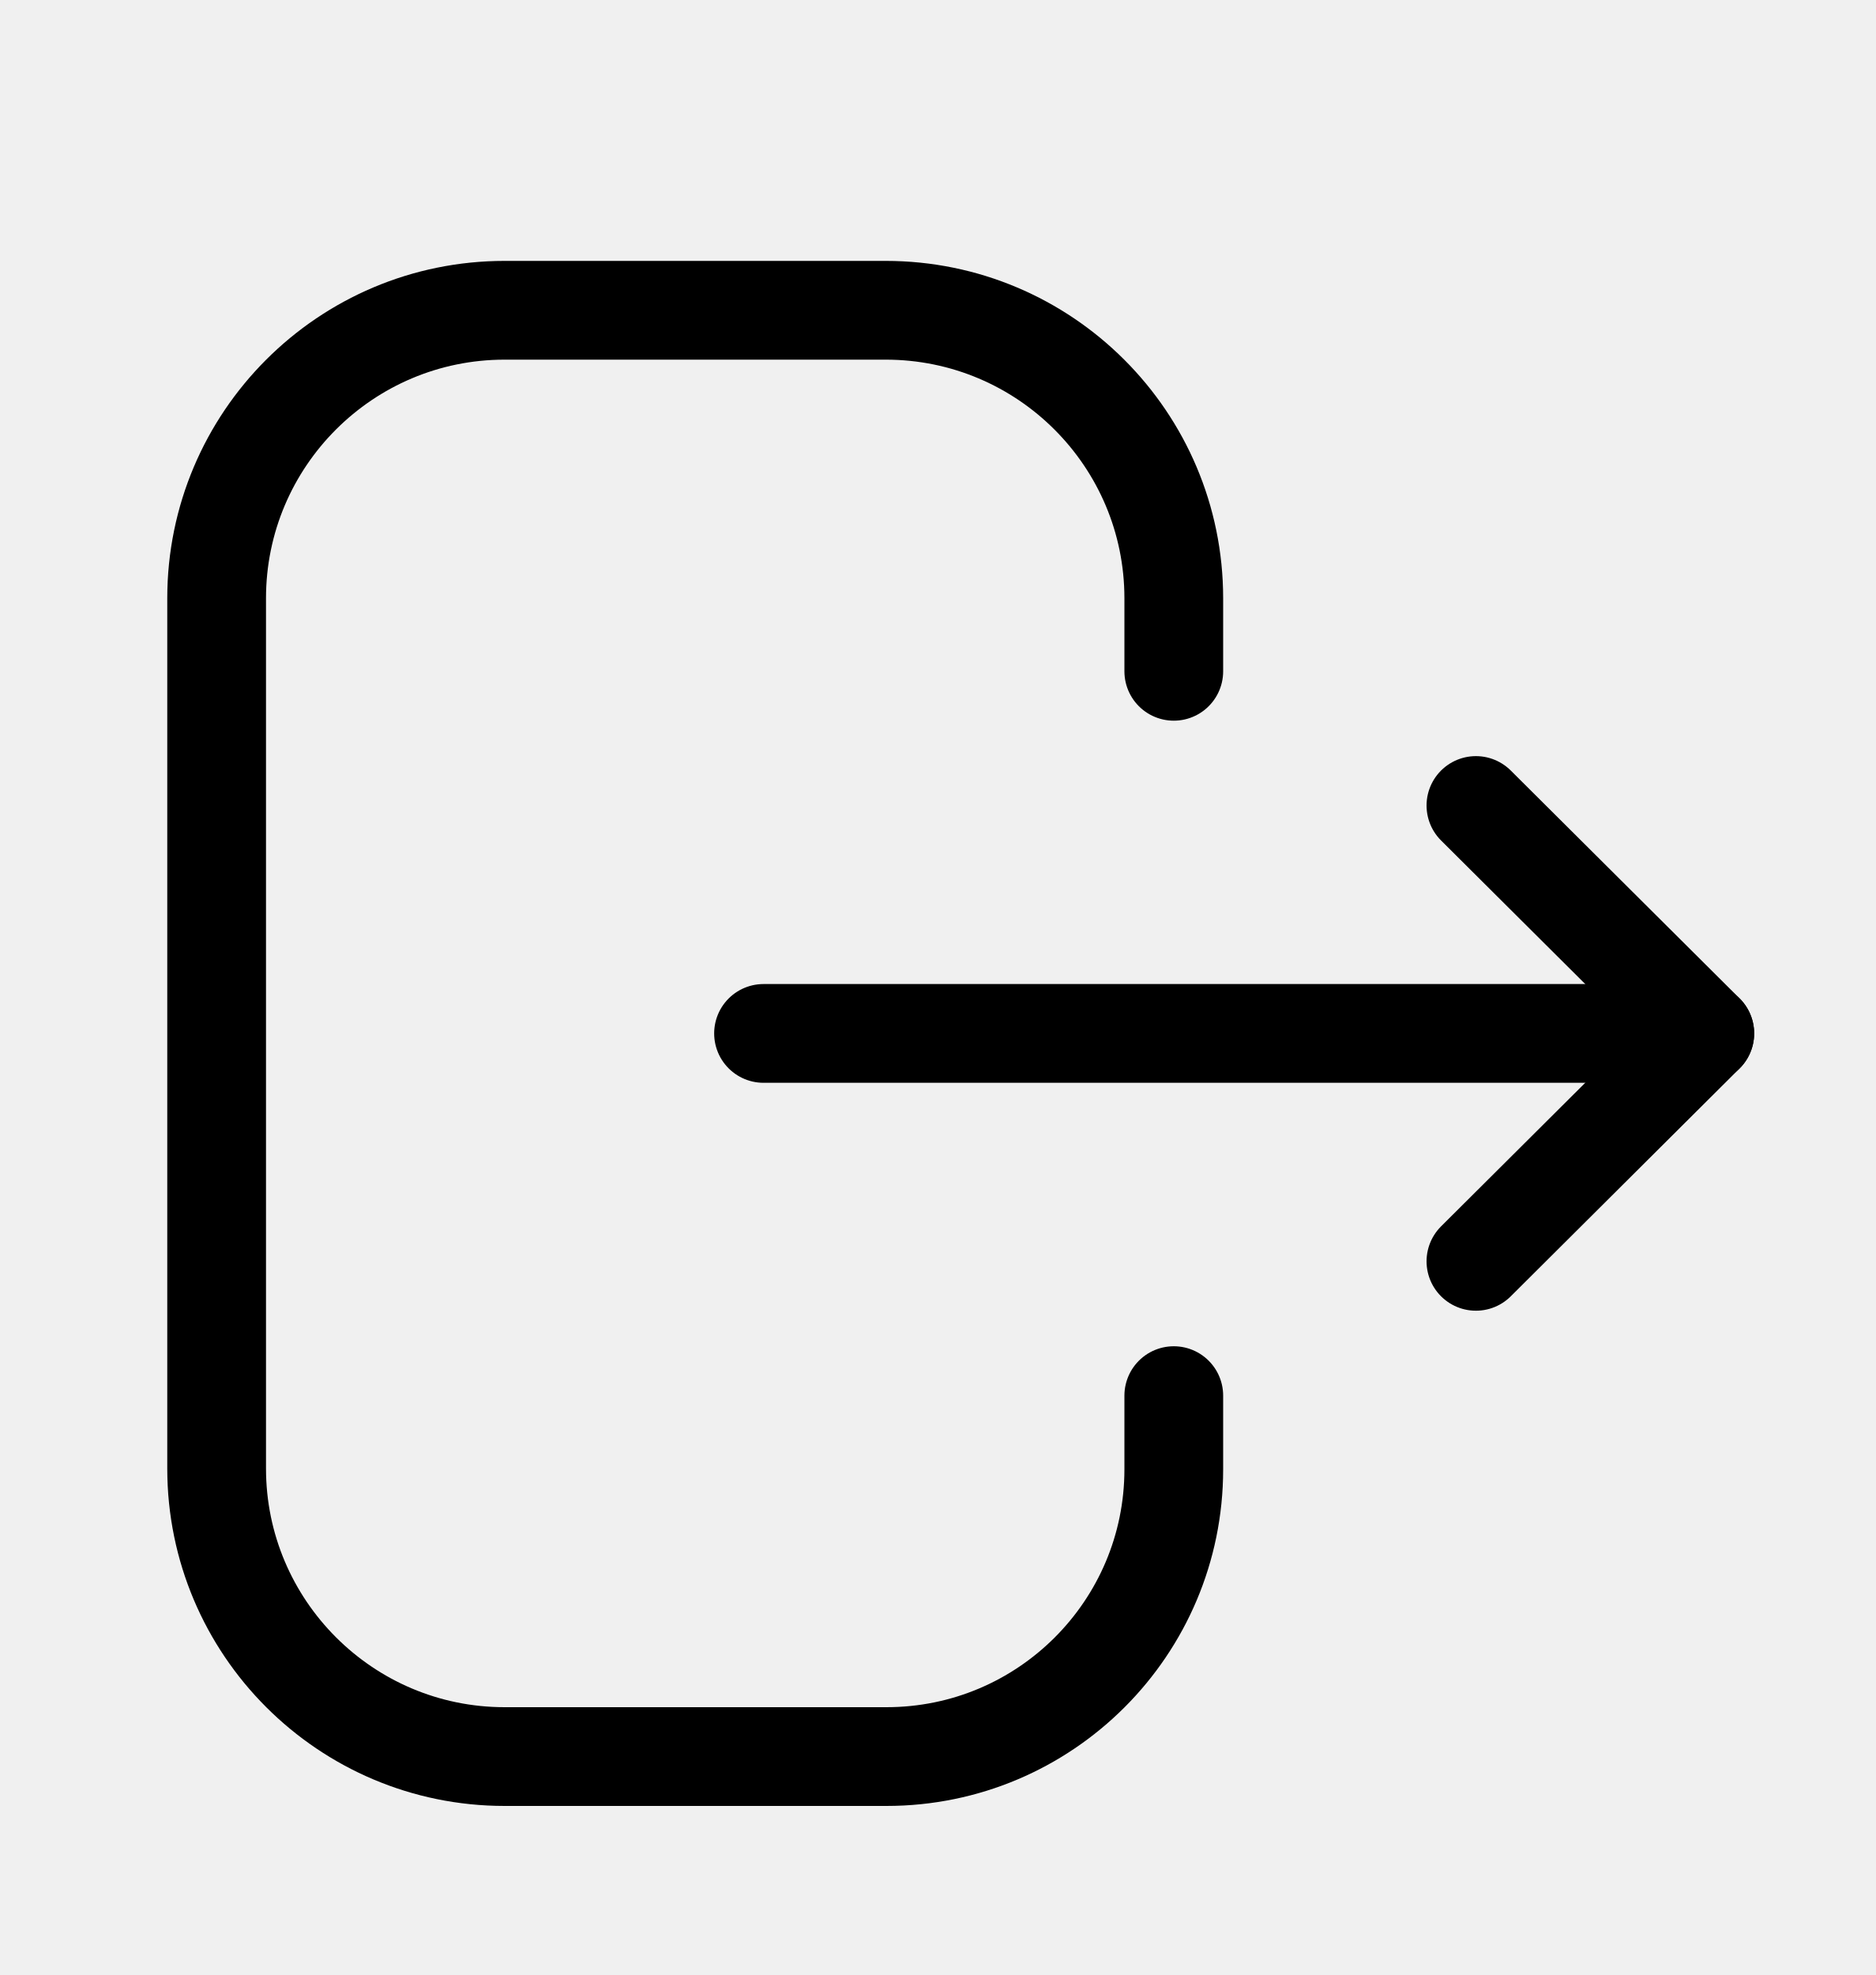
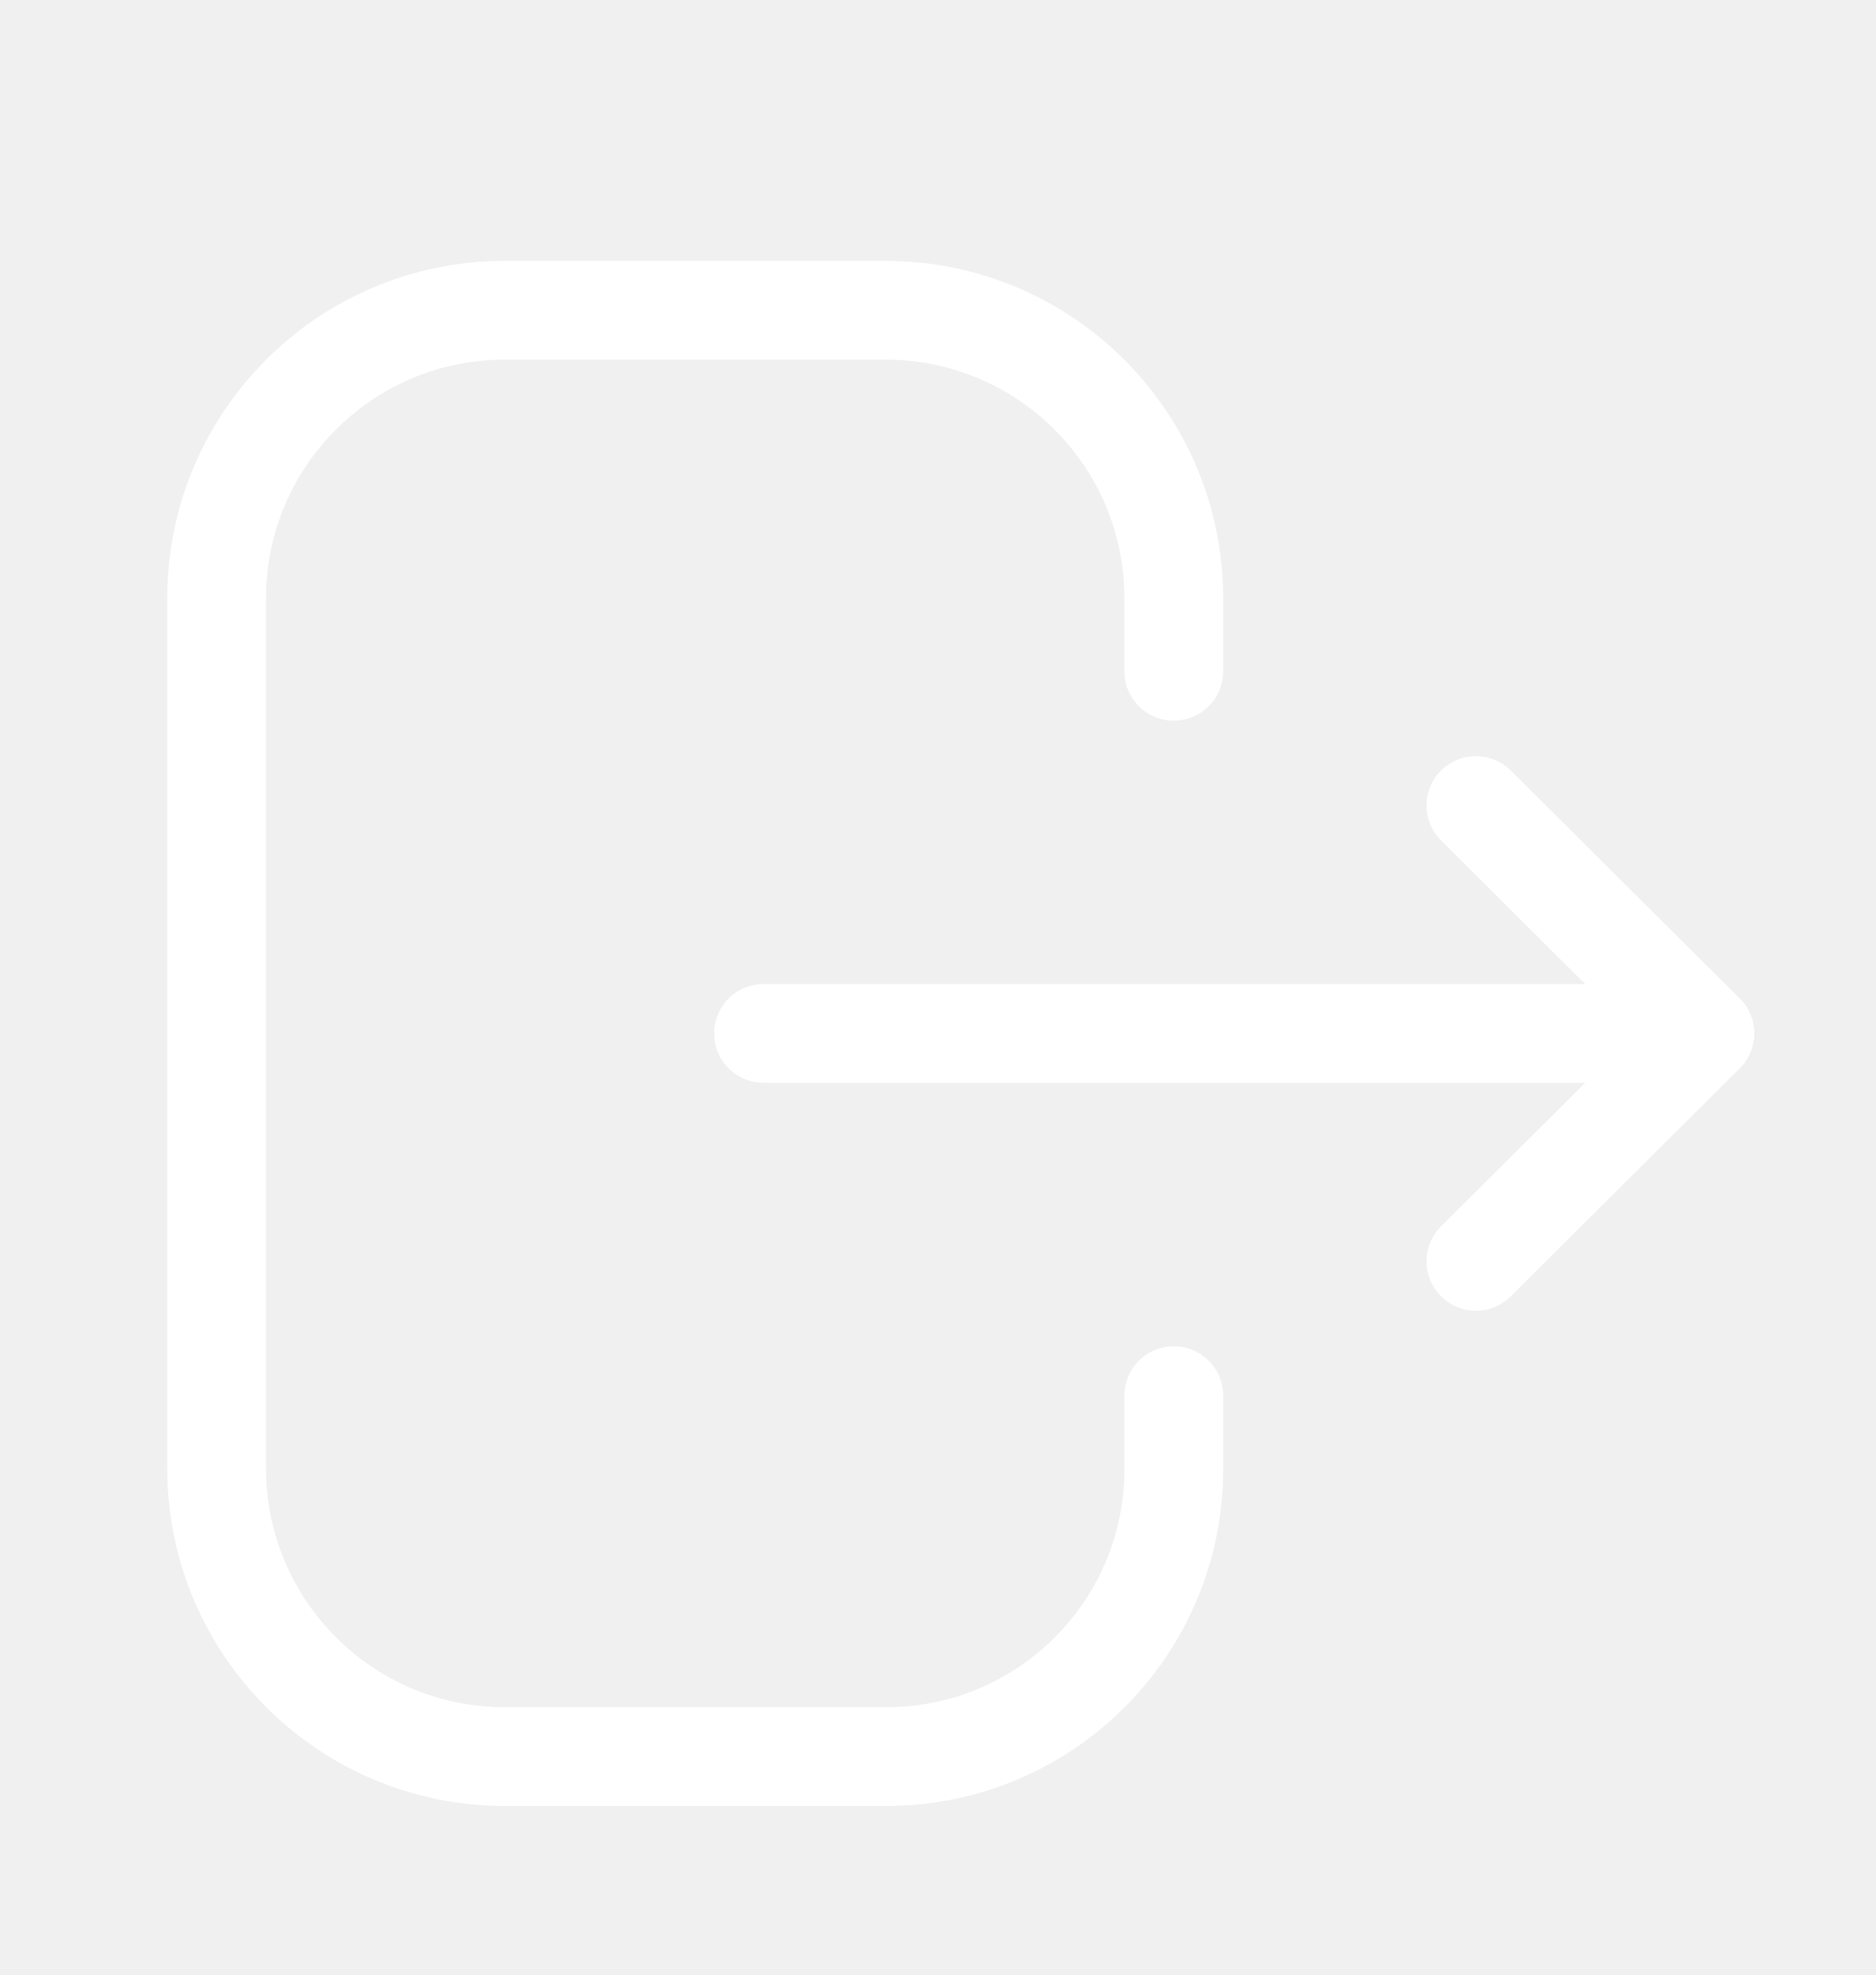
<svg xmlns="http://www.w3.org/2000/svg" width="19" height="20" viewBox="0 0 19 20" fill="none">
-   <path d="M11.888 6.798V6.059C11.888 4.448 10.581 3.142 8.97 3.142H5.111C3.501 3.142 2.194 4.448 2.194 6.059V14.87C2.194 16.481 3.501 17.788 5.111 17.788H8.978C10.585 17.788 11.888 16.485 11.888 14.879V14.133" stroke="black" stroke-linecap="round" stroke-linejoin="round" />
-   <path d="M17.266 10.465H7.733" stroke="black" stroke-linecap="round" stroke-linejoin="round" />
-   <path d="M14.948 8.157L17.266 10.465L14.948 12.773" stroke="black" stroke-linecap="round" stroke-linejoin="round" />
+   <path d="M11.888 6.798V6.059C11.888 4.448 10.581 3.142 8.97 3.142H5.111C3.501 3.142 2.194 4.448 2.194 6.059V14.87C2.194 16.481 3.501 17.788 5.111 17.788H8.978C10.585 17.788 11.888 16.485 11.888 14.879V14.133" stroke="white" stroke-linecap="round" stroke-linejoin="round" />
+   <path d="M17.266 10.465H7.733" stroke="white" stroke-linecap="round" stroke-linejoin="round" />
+   <path d="M14.948 8.157L17.266 10.465L14.948 12.773" stroke="white" stroke-linecap="round" stroke-linejoin="round" />
</svg>
